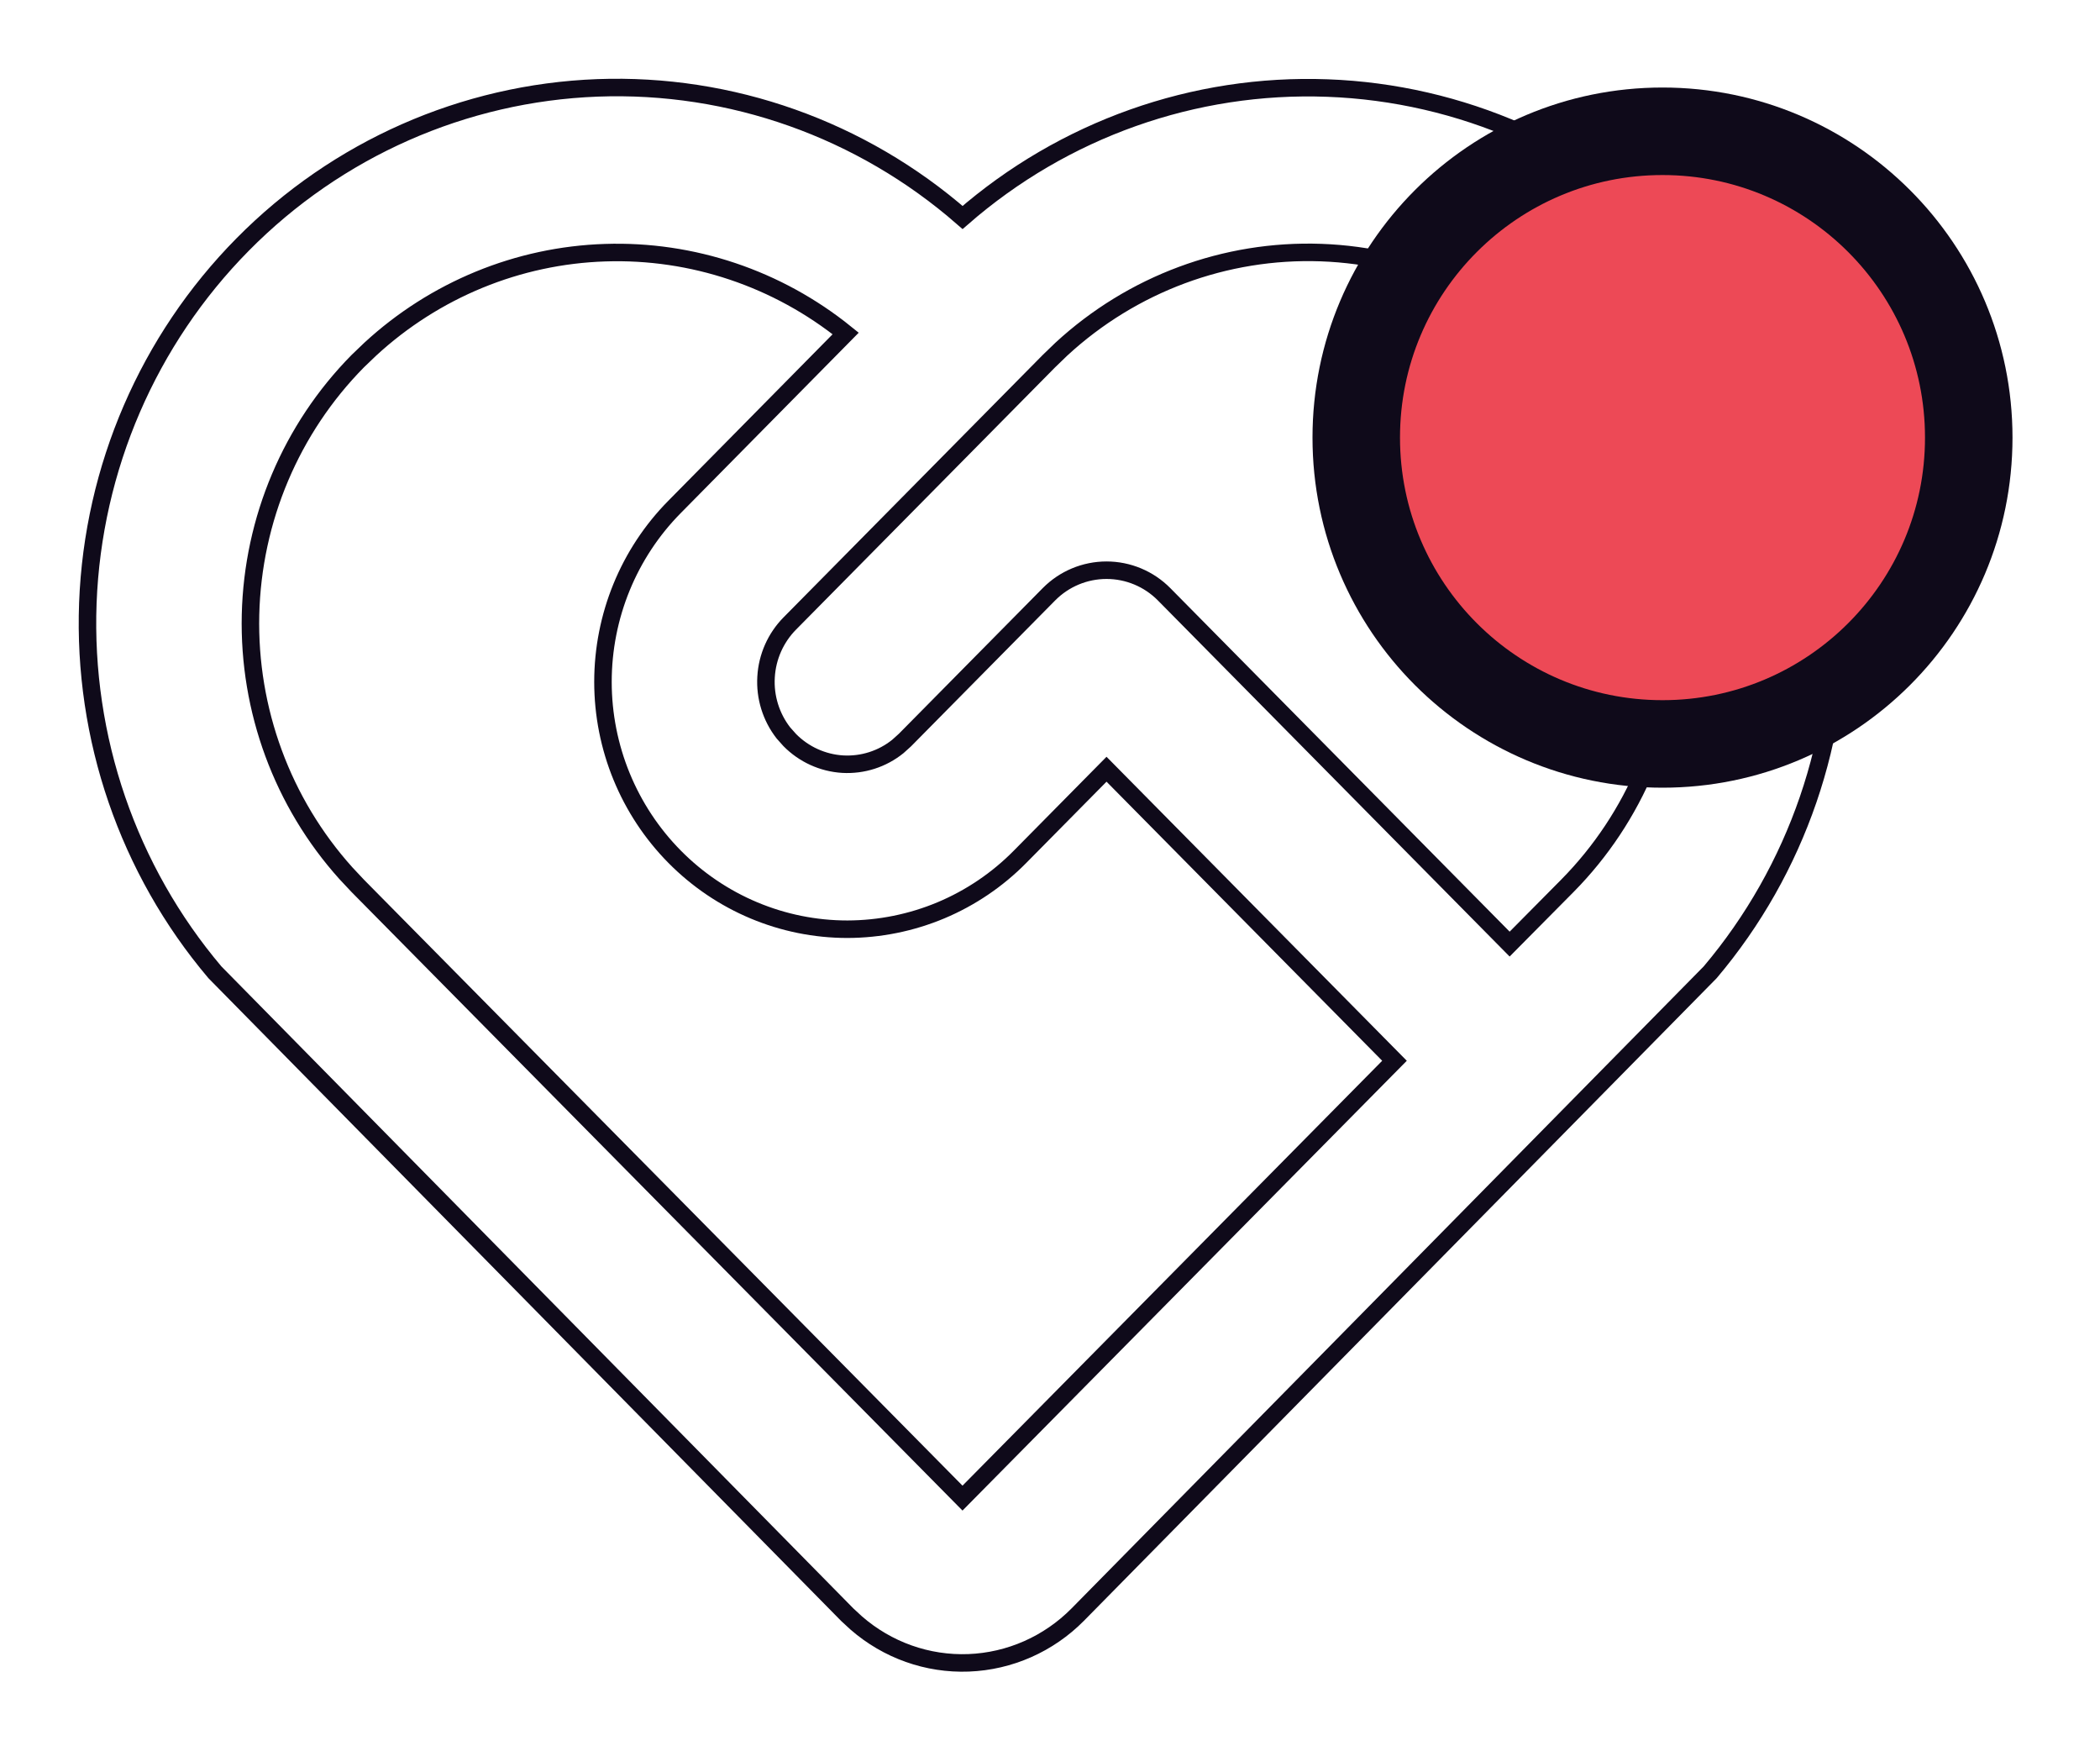
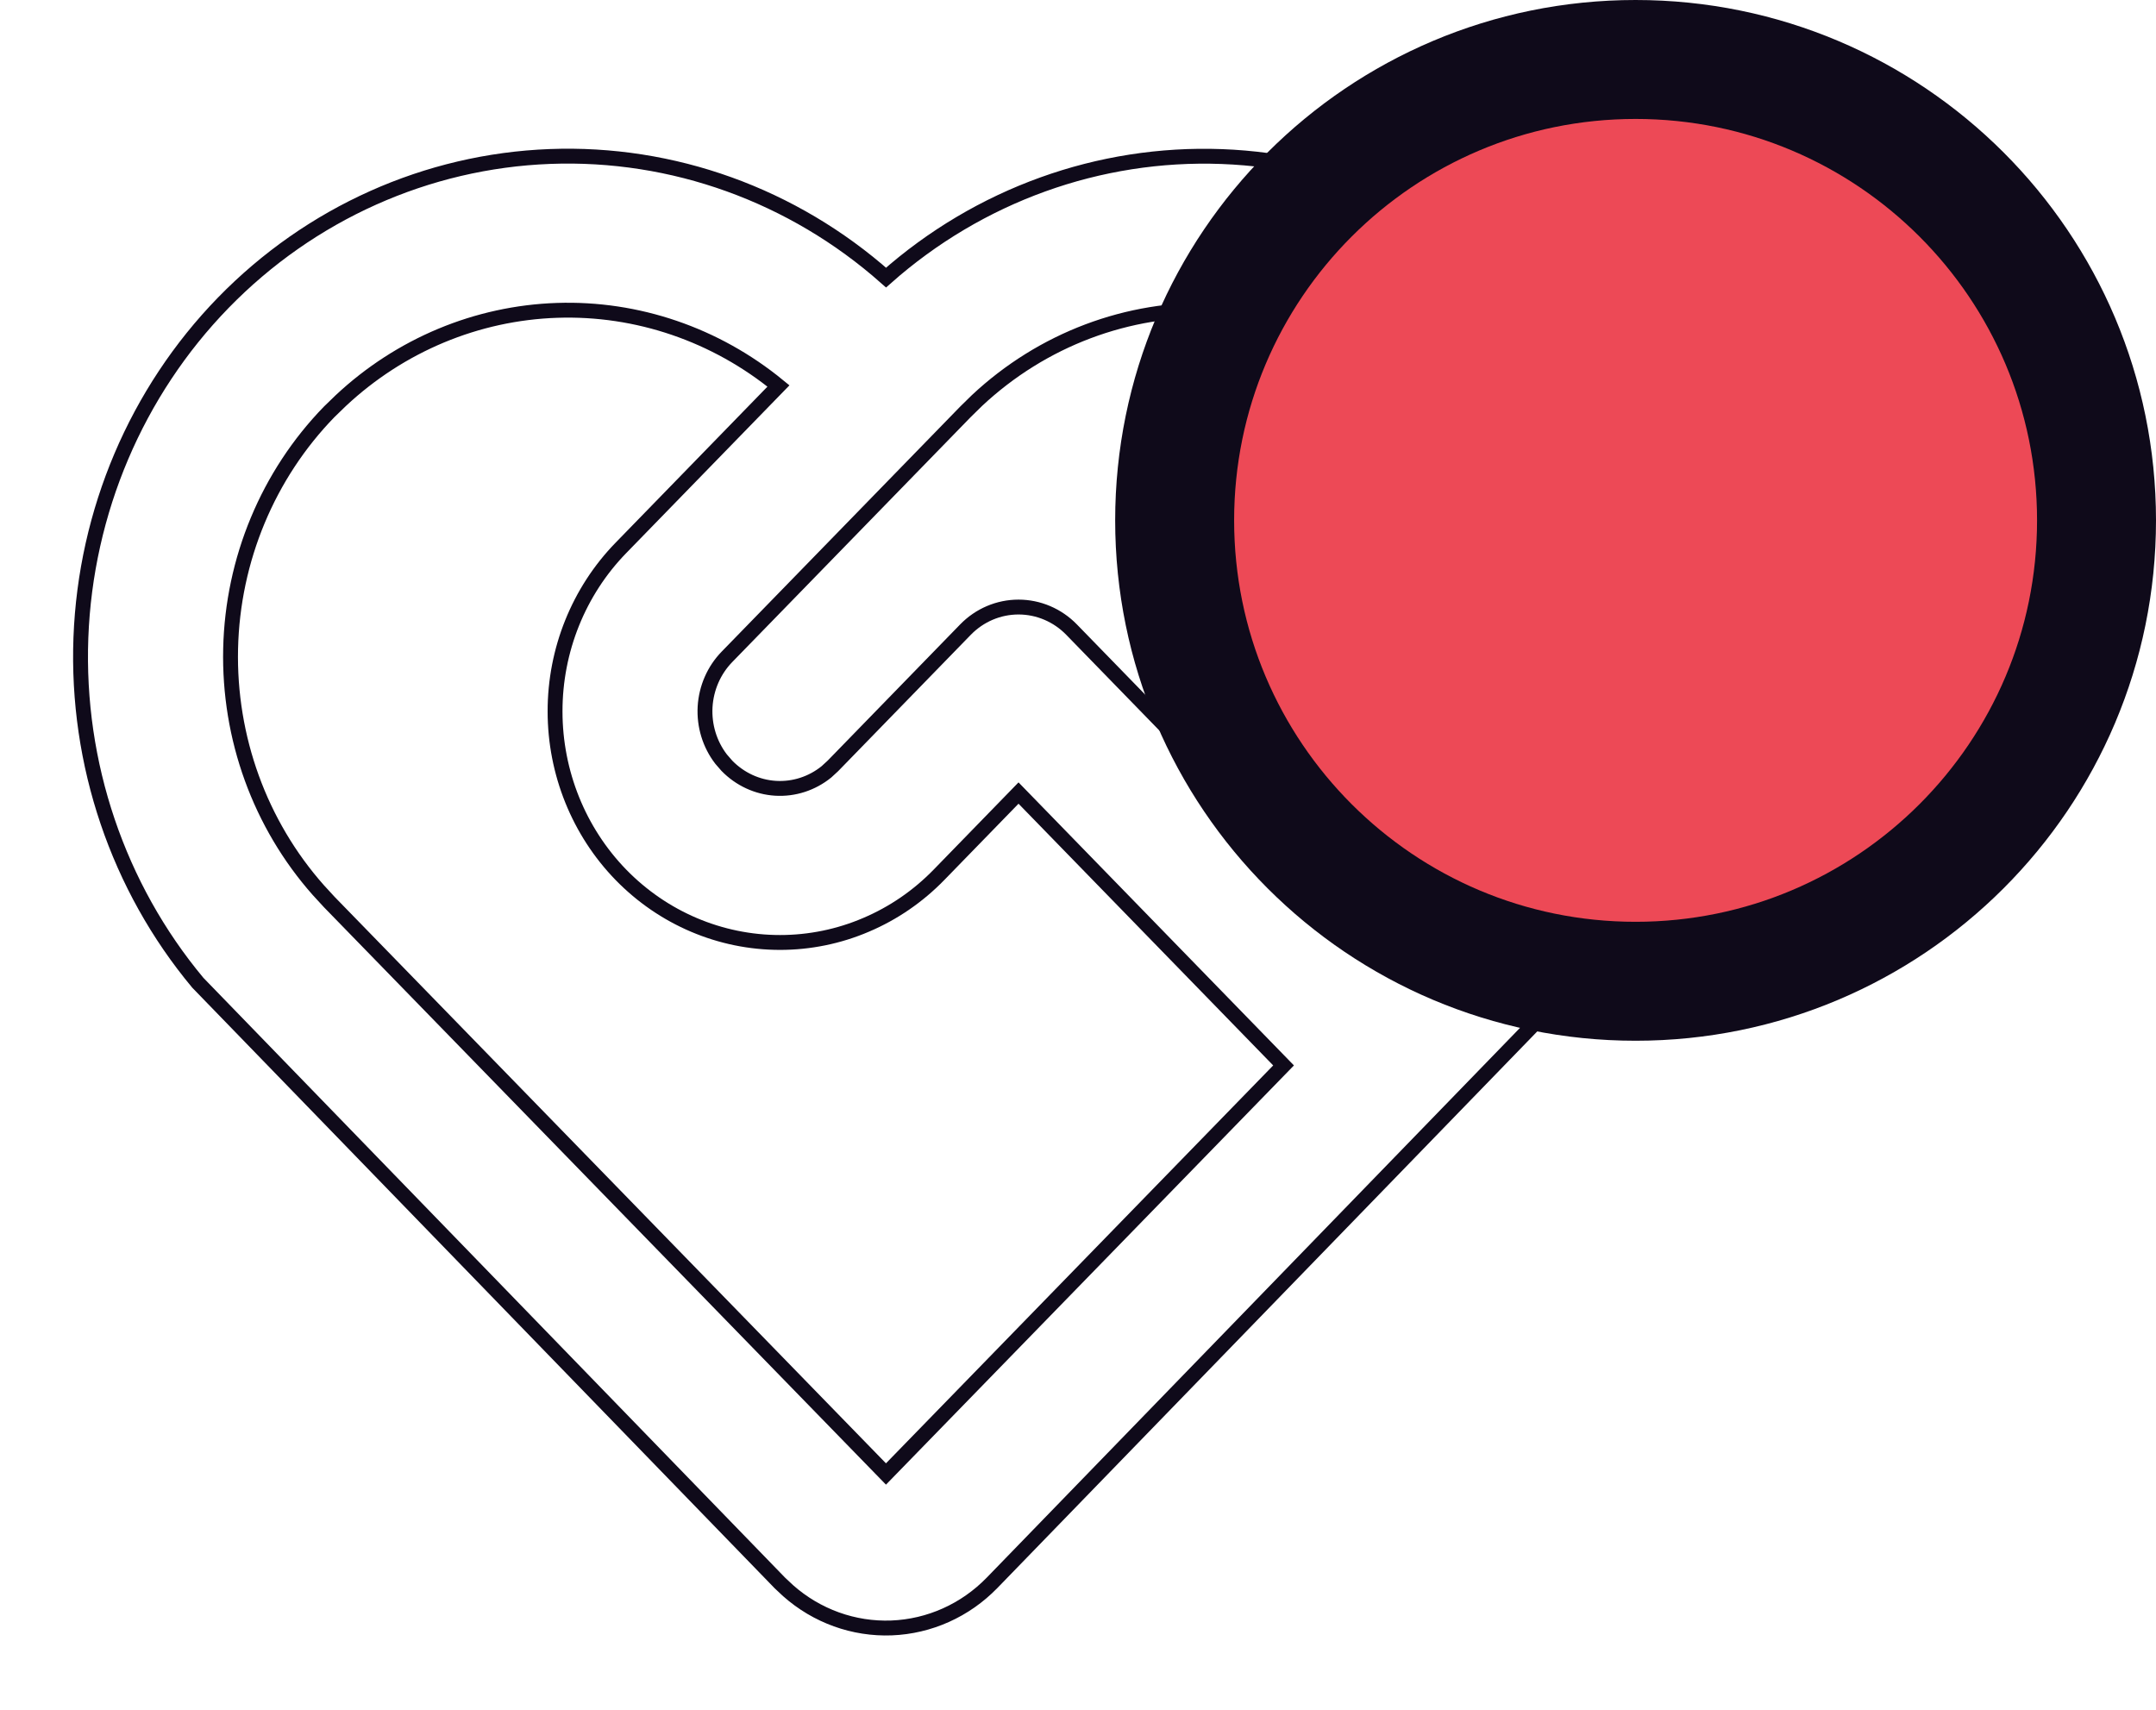
- <svg xmlns="http://www.w3.org/2000/svg" width="24" height="20" viewBox="0 0 24 20" fill="none">
-   <path d="M2.773 2.794C3.852 1.701 5.301 1.062 6.827 1.004C8.353 0.947 9.844 1.476 11.001 2.485C12.157 1.478 13.646 0.949 15.171 1.006C16.695 1.062 18.142 1.699 19.222 2.789C20.302 3.88 20.936 5.343 20.995 6.885C21.055 8.428 20.537 9.936 19.545 11.109L12.317 18.448C11.985 18.784 11.539 18.981 11.07 18.999C10.6 19.017 10.142 18.854 9.786 18.544L9.683 18.449L2.456 11.109C1.464 9.937 0.946 8.43 1.004 6.889C1.063 5.347 1.695 3.885 2.773 2.794ZM4.089 4.126C3.328 4.897 2.889 5.934 2.863 7.024C2.838 8.113 3.228 9.171 3.953 9.977L4.089 10.122L11 17.117L15.937 12.12L12.646 8.789L11.659 9.788C11.4 10.051 11.092 10.259 10.754 10.401C10.415 10.543 10.052 10.616 9.685 10.617C8.944 10.617 8.234 10.319 7.71 9.789C7.186 9.259 6.891 8.54 6.891 7.791C6.891 7.041 7.185 6.322 7.709 5.792L9.665 3.81C8.887 3.182 7.912 2.854 6.916 2.887C5.921 2.919 4.969 3.31 4.232 3.989L4.089 4.126ZM11.988 6.79C12.162 6.614 12.399 6.515 12.646 6.515C12.893 6.515 13.13 6.614 13.304 6.79L17.253 10.787L17.912 10.122C18.686 9.339 19.127 8.281 19.14 7.173C19.153 6.066 18.737 4.998 17.982 4.196C17.226 3.395 16.191 2.925 15.098 2.886C14.004 2.847 12.939 3.243 12.13 3.989L11.988 4.126L9.026 7.124C8.865 7.287 8.768 7.505 8.755 7.735C8.741 7.965 8.812 8.193 8.953 8.374L9.026 8.456C9.187 8.619 9.402 8.717 9.63 8.731C9.858 8.744 10.082 8.673 10.261 8.529L10.342 8.456L11.988 6.79Z" fill="current" stroke="#0F0A1A" stroke-width="0.2" />
-   <circle cx="19" cy="5" r="3.5" fill="#ED4956" stroke="#0F0A1A" />
+ <svg xmlns="http://www.w3.org/2000/svg" width="29" height="23" viewBox="0 0 29 23" fill="none">
+   <path d="M3.003 4.073C4.173 2.871 5.742 2.168 7.396 2.105C9.049 2.042 10.665 2.624 11.918 3.734C13.17 2.625 14.784 2.044 16.435 2.106C18.086 2.168 19.654 2.869 20.824 4.068C21.994 5.268 22.68 6.877 22.745 8.574C22.81 10.271 22.248 11.93 21.173 13.22L13.343 21.293C12.983 21.663 12.501 21.879 11.992 21.899C11.484 21.918 10.987 21.74 10.601 21.398L10.49 21.294L2.661 13.22C1.586 11.931 1.025 10.273 1.088 8.578C1.152 6.882 1.836 5.273 3.003 4.073ZM4.429 5.539C3.605 6.386 3.129 7.528 3.102 8.726C3.075 9.925 3.497 11.088 4.282 11.974L4.429 12.134L11.917 19.828L17.265 14.332L13.7 10.668L12.631 11.767C12.35 12.056 12.017 12.285 11.649 12.441C11.283 12.598 10.889 12.678 10.492 12.678C9.689 12.678 8.92 12.351 8.352 11.768C7.785 11.185 7.466 10.394 7.466 9.57C7.465 8.745 7.784 7.954 8.351 7.371L10.471 5.192C9.627 4.5 8.571 4.139 7.493 4.175C6.414 4.211 5.383 4.641 4.585 5.388L4.429 5.539ZM12.987 8.469C13.176 8.275 13.432 8.166 13.7 8.166C13.967 8.166 14.224 8.275 14.413 8.469L18.691 12.866L19.404 12.134C20.243 11.273 20.72 10.109 20.734 8.891C20.749 7.673 20.298 6.497 19.48 5.616C18.662 4.735 17.541 4.217 16.356 4.175C15.171 4.132 14.018 4.567 13.141 5.388L12.987 5.539L9.778 8.836C9.603 9.016 9.499 9.255 9.484 9.509C9.47 9.762 9.546 10.012 9.699 10.211L9.778 10.302C9.953 10.481 10.185 10.589 10.432 10.604C10.679 10.619 10.922 10.54 11.116 10.383L11.204 10.302L12.987 8.469Z" fill="current" stroke="#0F0A1A" stroke-width="0.2" />
+   <circle cx="22" cy="7" r="6.2" fill="#ED4956" stroke="#0F0A1A" stroke-width="1.6" />
</svg>
